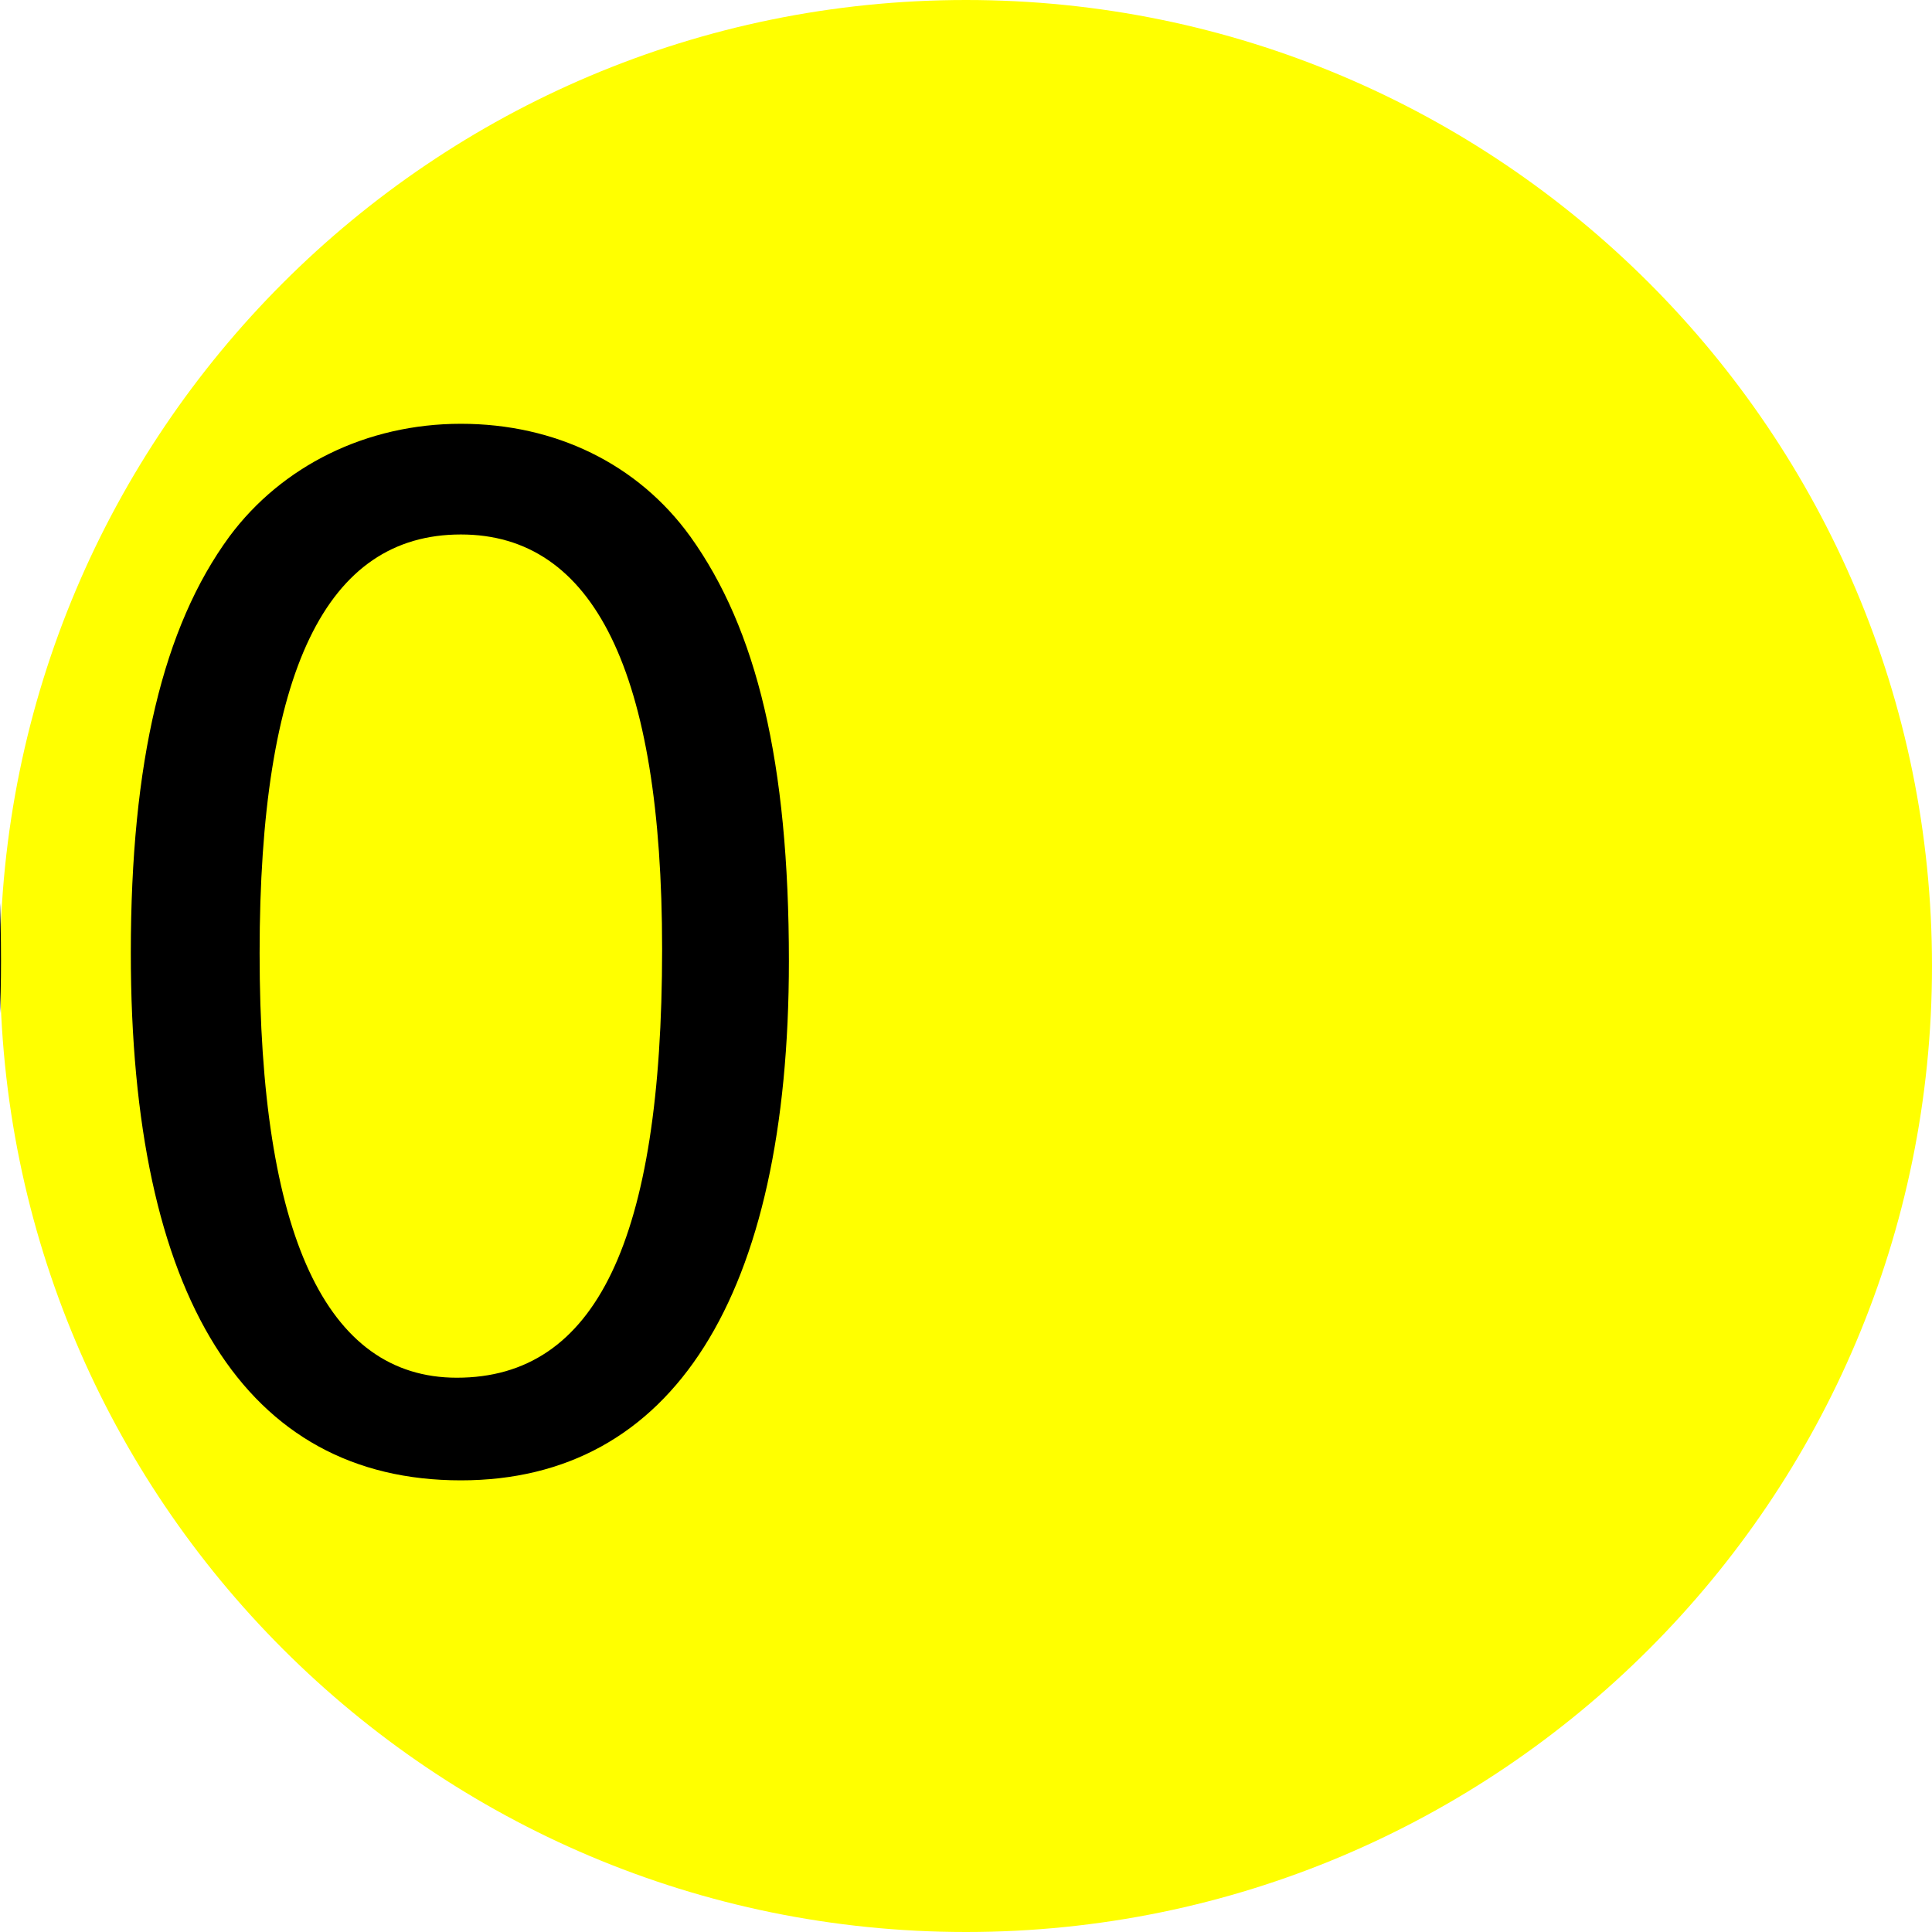
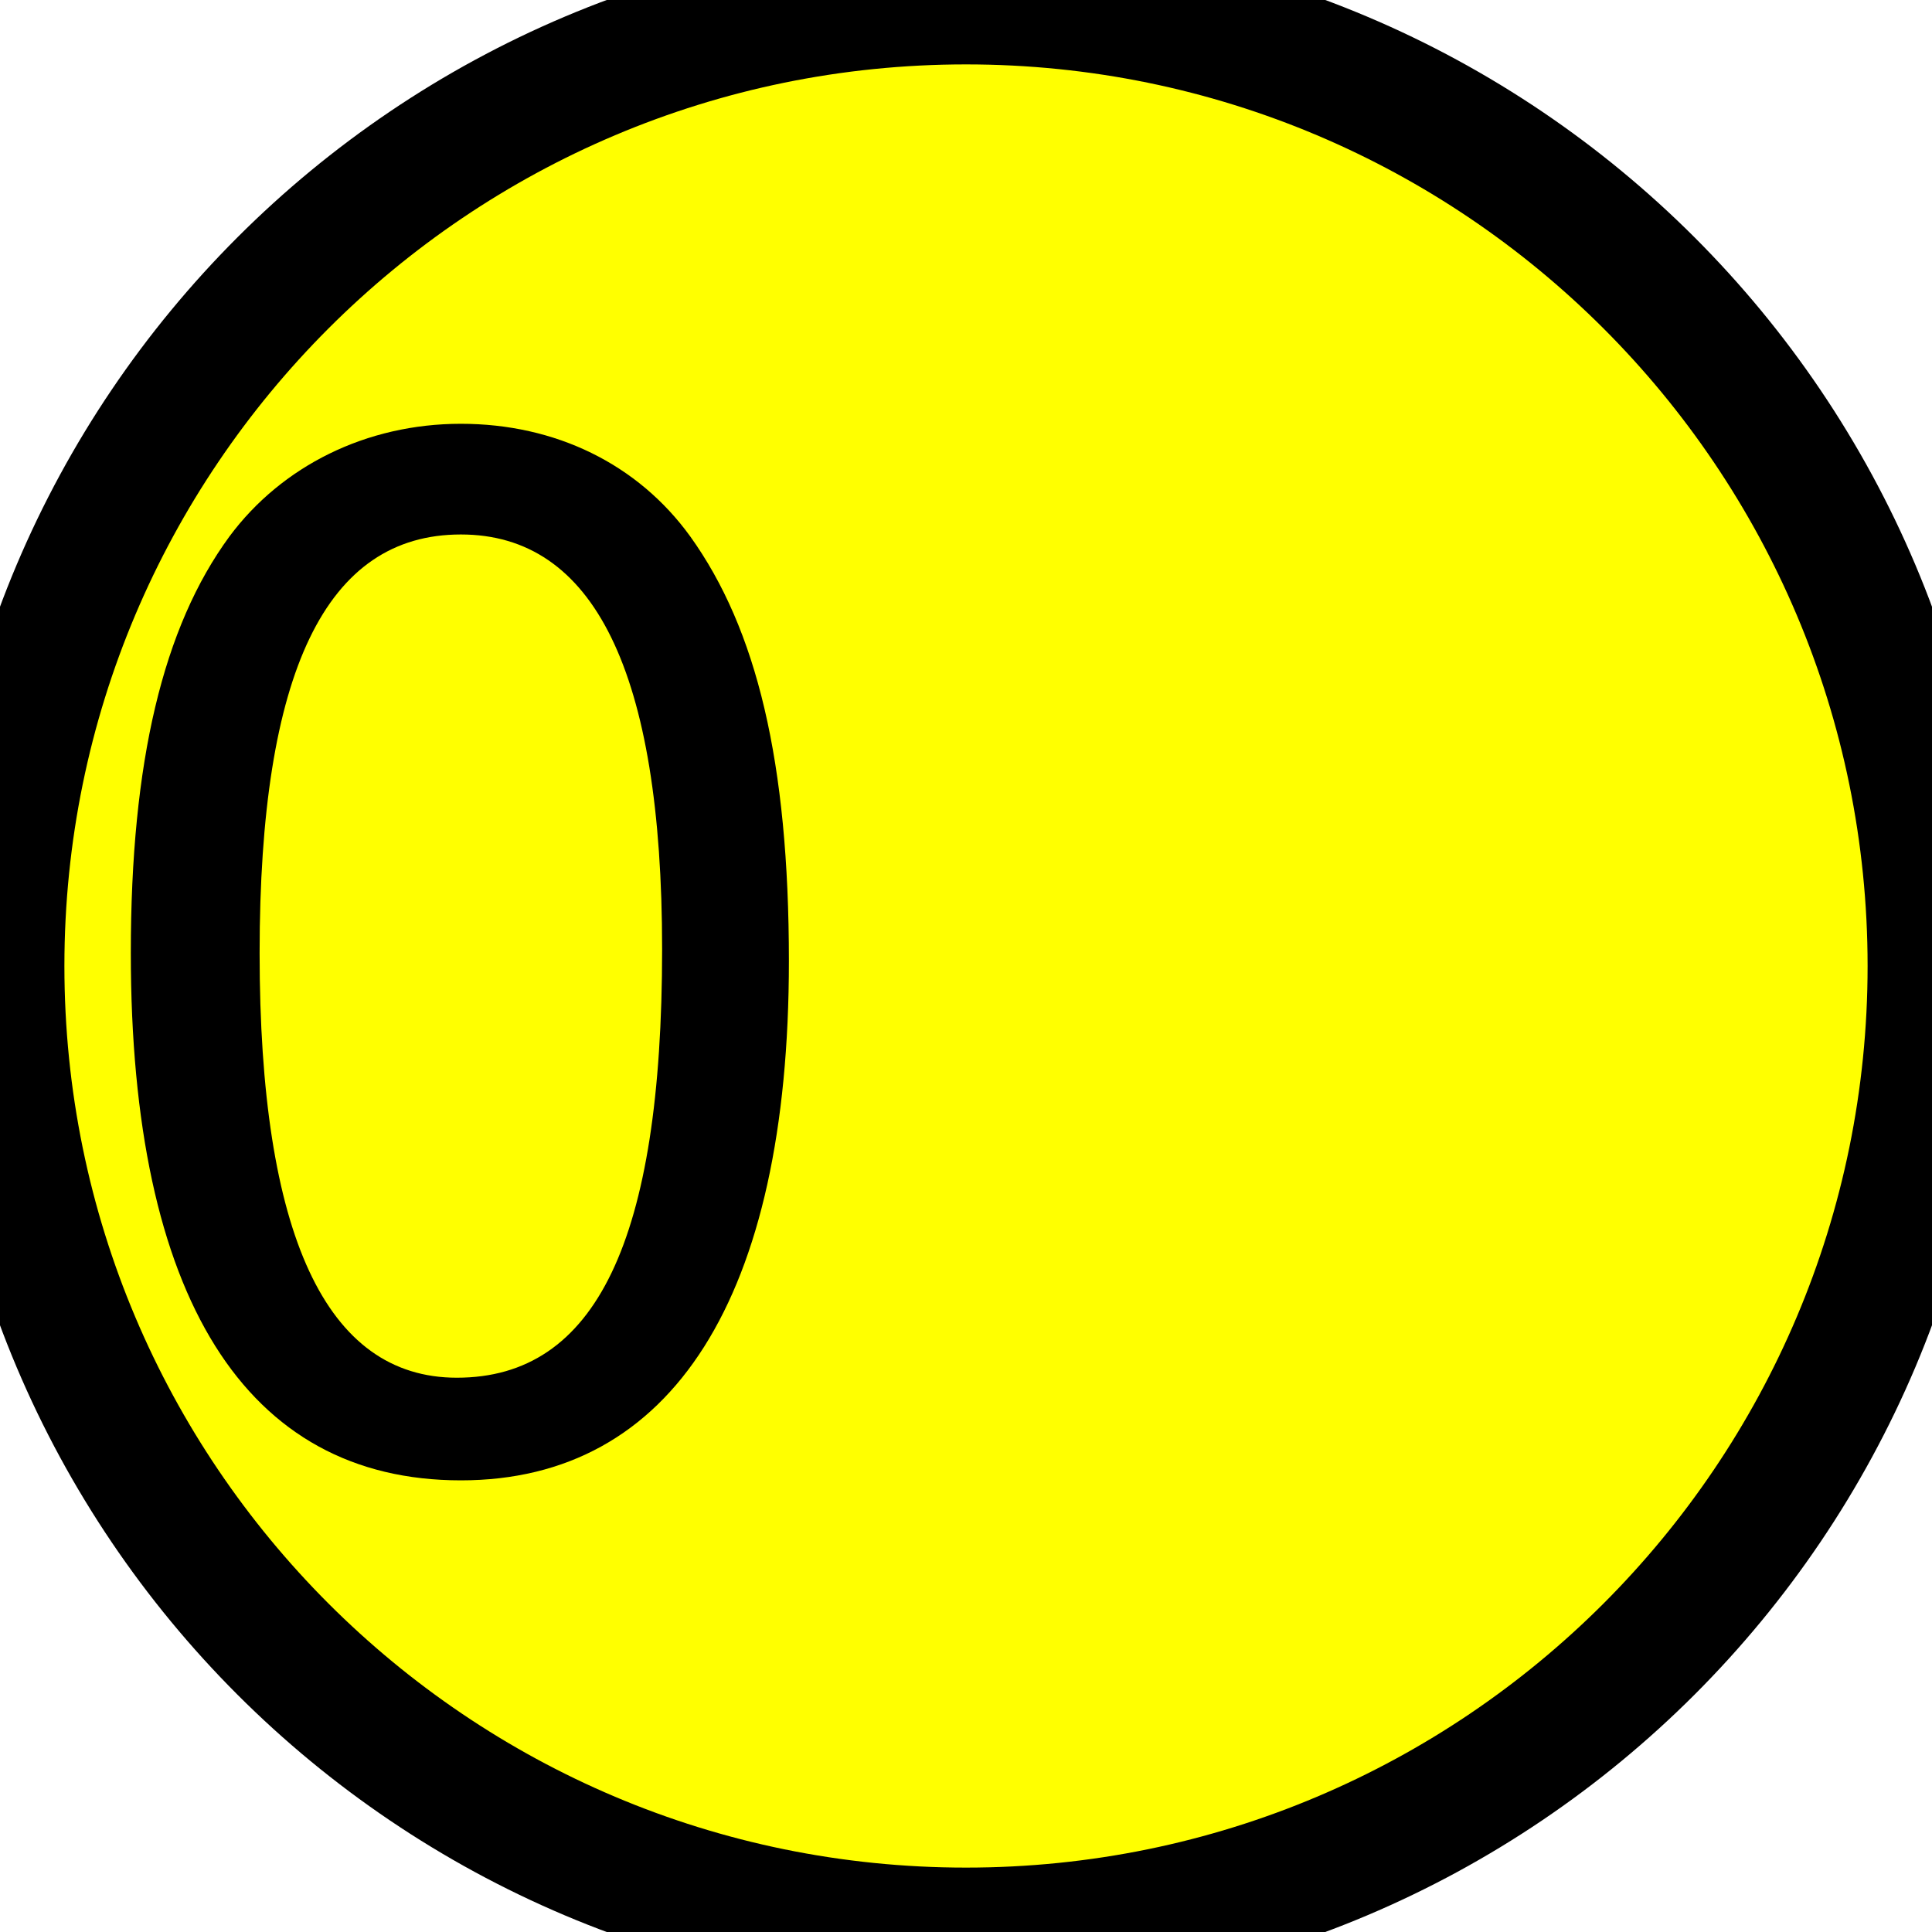
<svg xmlns="http://www.w3.org/2000/svg" width="15" height="15" id="svg2" version="1.1">
  <defs id="defs4" />
  <g id="layer1" transform="translate(0,-1037.362)">
-     <path style="fill:#ffff00;fill-opacity:1;stroke:none" id="path2987" d="m 15,7.5 a 7.5,7.5 0 1 1 -15,0 7.5,7.5 0 1 1 15,0 z" transform="translate(0,1037.362)" />
+     <path style="fill:#ffff00;fill-opacity:1;stroke:#000000;stroke-opacity:1;stroke-width:1;stroke-miterlimit:4;stroke-dasharray:none" id="path2987" d="m 15,7.5 a 7.5,7.5 0 1 1 -15,0 7.5,7.5 0 1 1 15,0 z" transform="translate(0,1037.362)" />
    <text xml:space="preserve" style="font-size:10px;font-style:normal;font-variant:normal;font-weight:normal;font-stretch:normal;text-align:center;line-height:125%;letter-spacing:0px;word-spacing:0px;text-anchor:middle;fill:#ffff00;fill-opacity:1;stroke:none;font-family:Helvetica,Swis721 Hv BT;-inkscape-font-specification:Helvetica,Swis721 Hv BT" x="7.497" y="1048.603" id="text3757">
      <tspan id="tspan3759" x="7.497" y="1048.603" style="font-size:11px;font-style:normal;font-variant:normal;font-weight:normal;font-stretch:normal;fill:#000000;fill-opacity:1;font-family:Helvetica,Swis721 BT;-inkscape-font-specification:Helvetica,Swis721 BT">00</tspan>
    </text>
    <text xml:space="preserve" style="font-size:10px;font-style:normal;font-variant:normal;font-weight:normal;font-stretch:normal;text-align:center;line-height:125%;letter-spacing:0px;word-spacing:0px;text-anchor:middle;fill:#ffff00;fill-opacity:1;stroke:none;font-family:Helvetica,Arial;-inkscape-font-specification:Arial" x="25.625" y="23.188" id="text3767" transform="translate(0,1037.362)">
      <tspan id="tspan3769" x="25.625" y="23.188" />
    </text>
  </g>
</svg>
